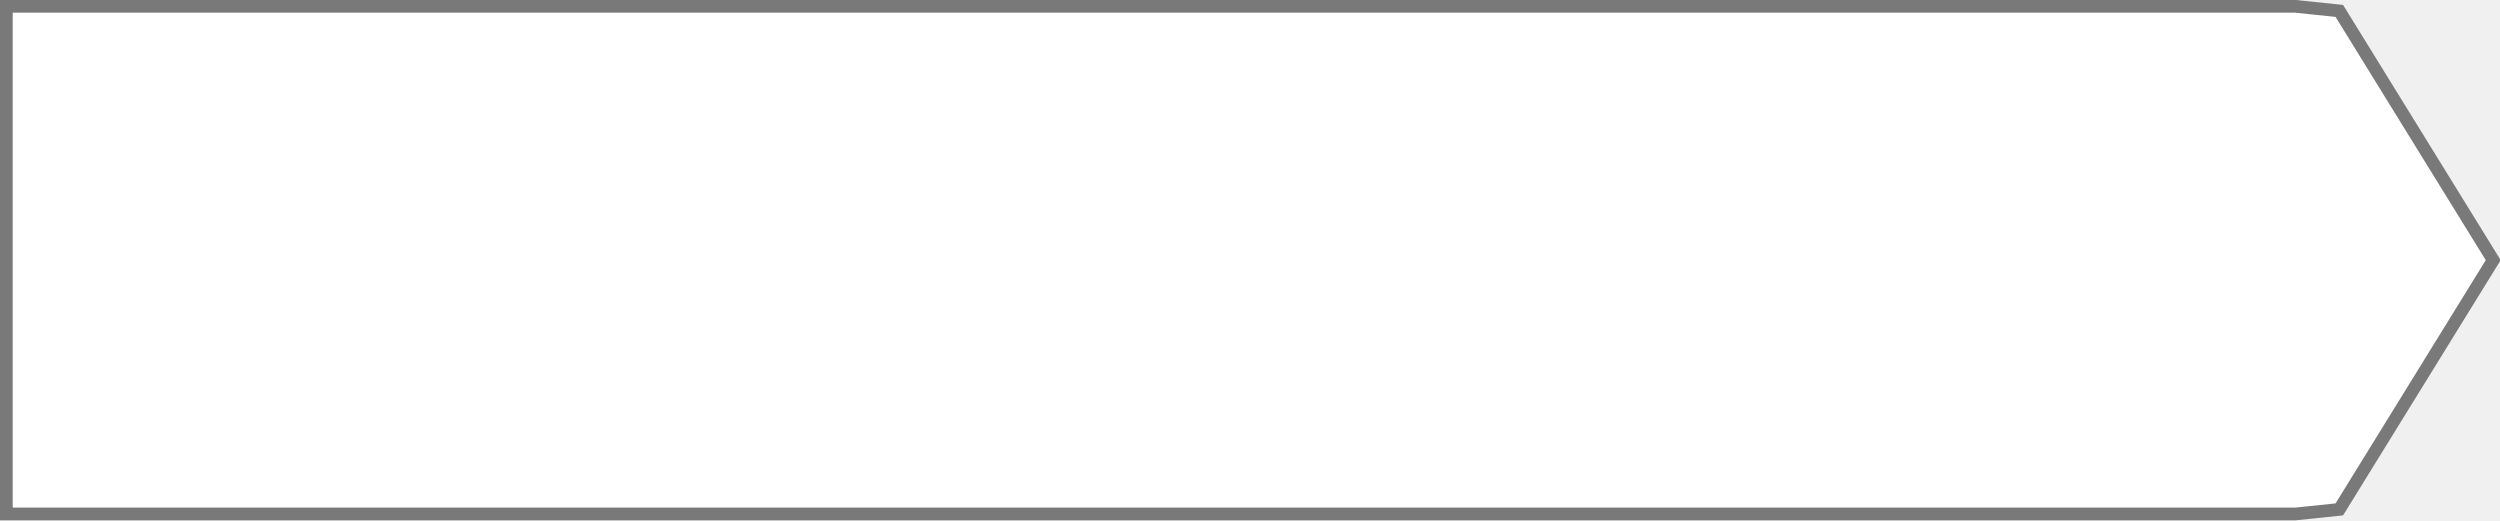
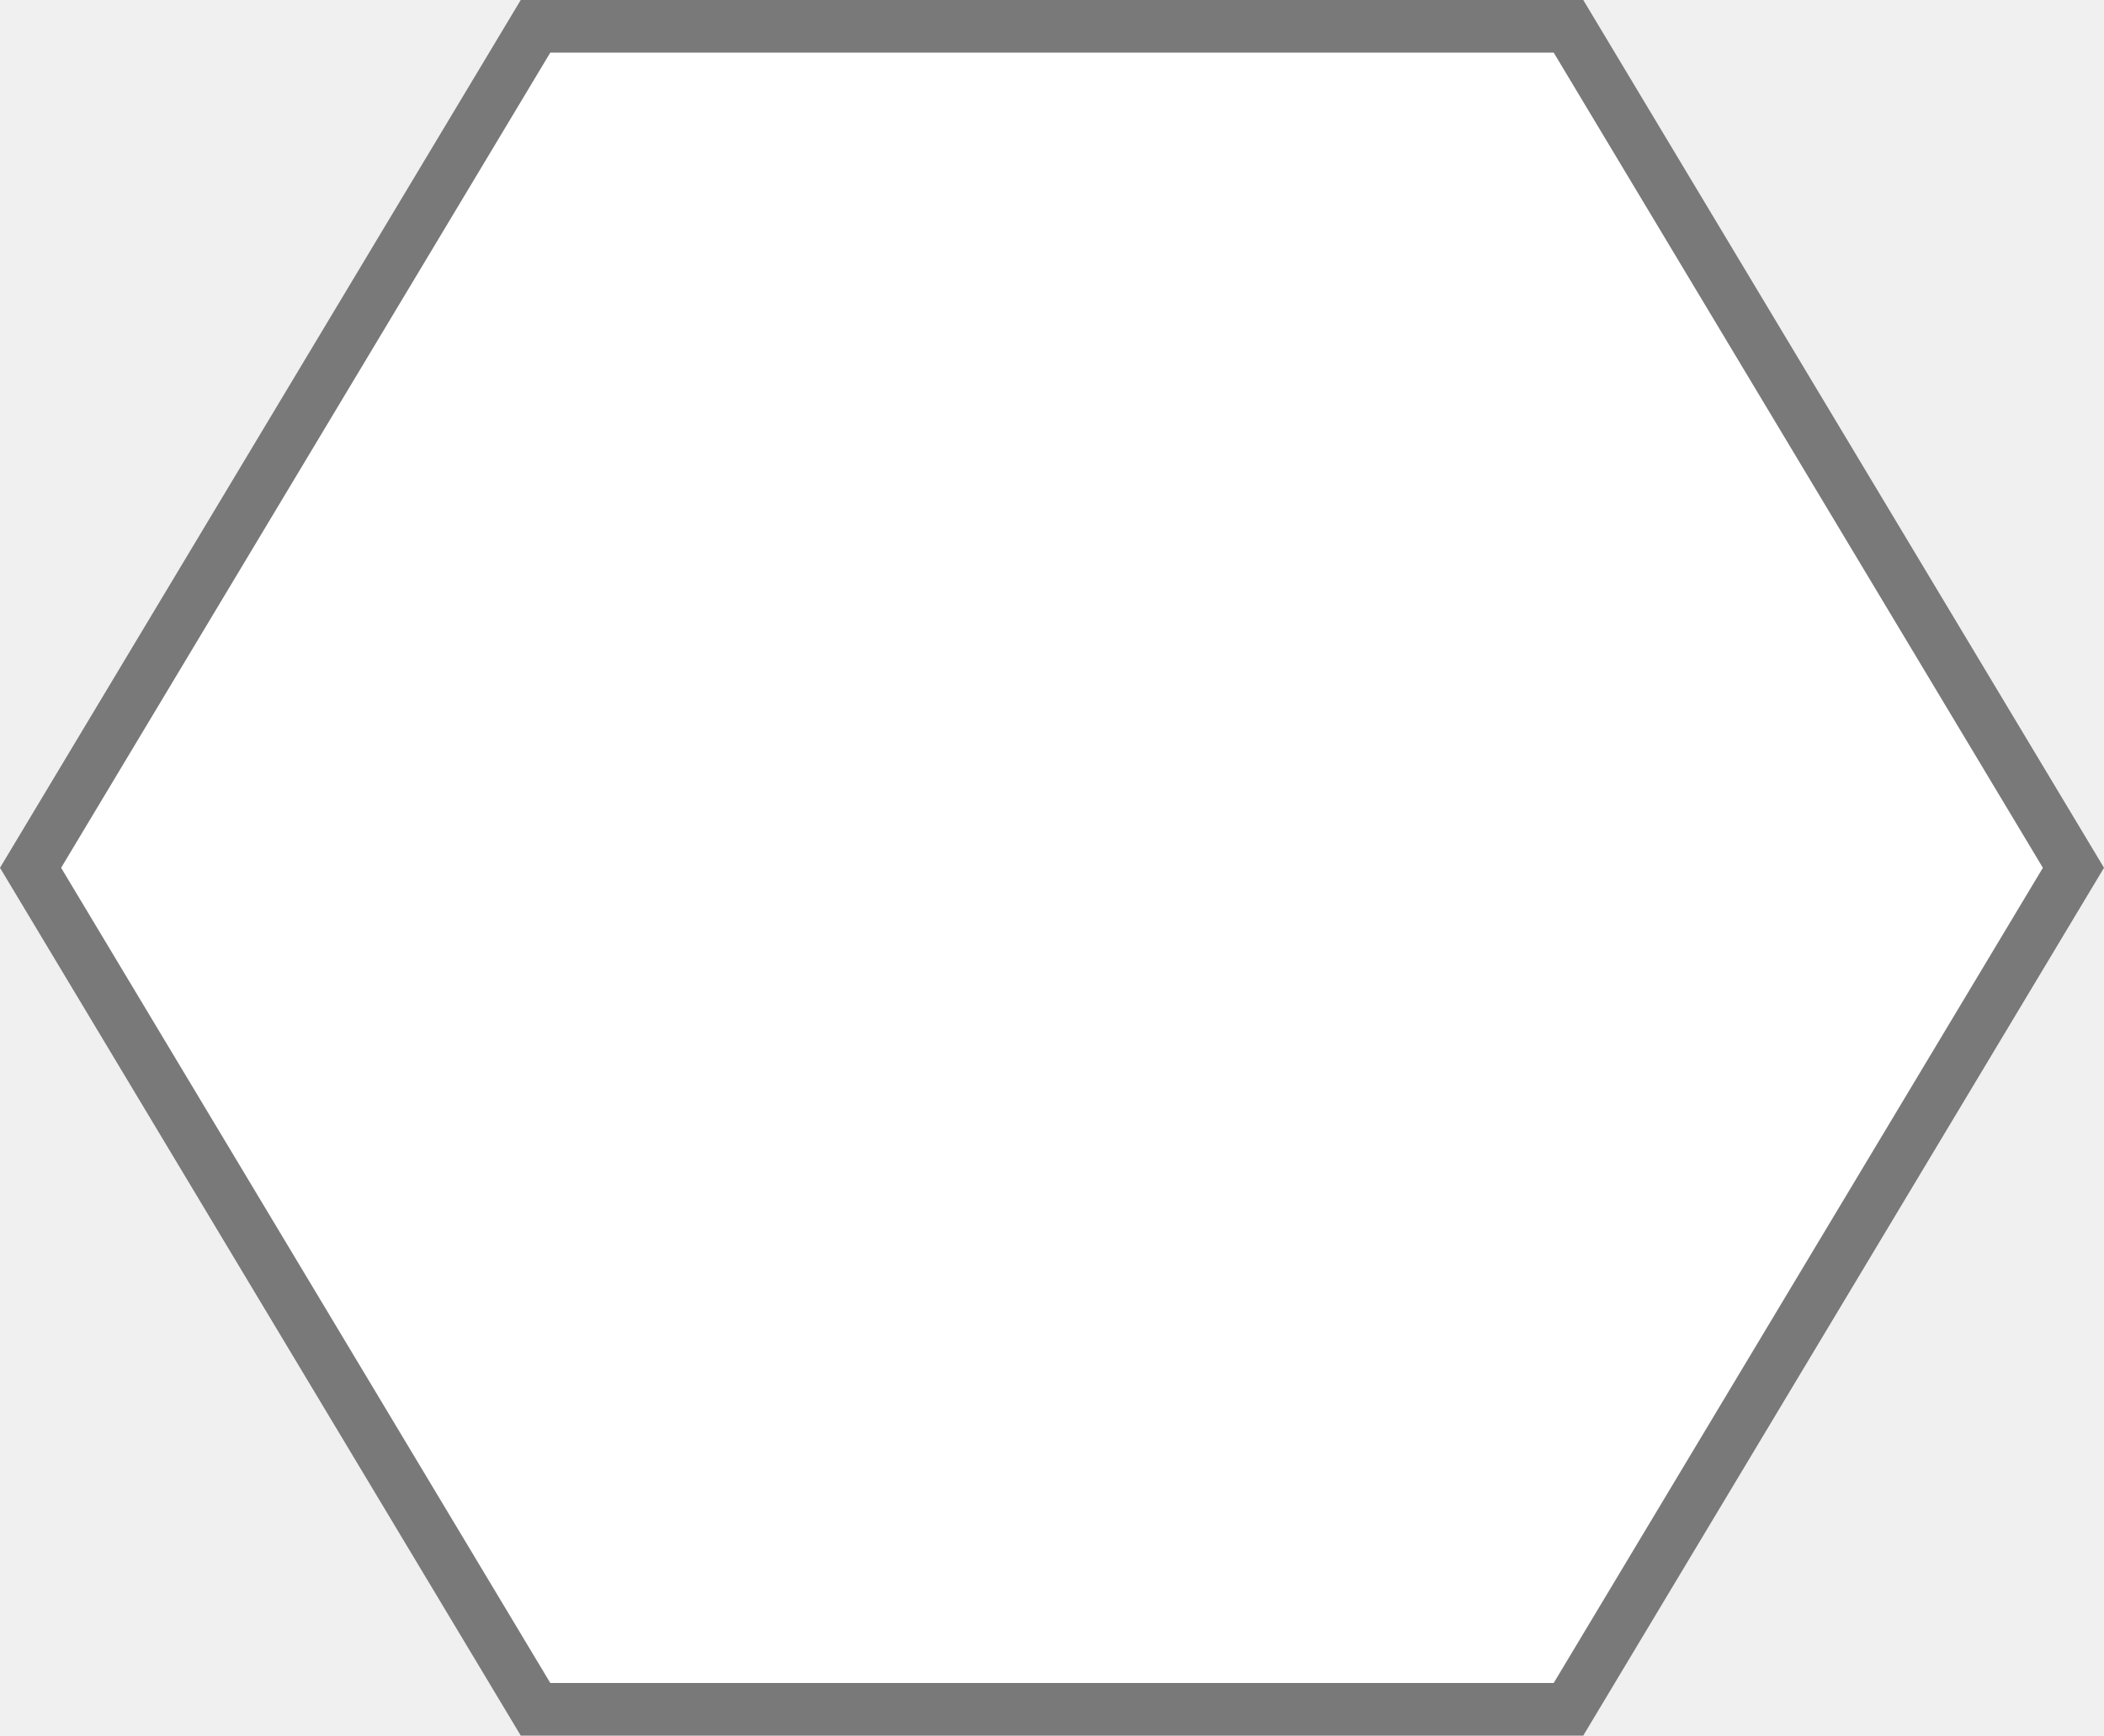
- <svg xmlns="http://www.w3.org/2000/svg" version="1.1" width="197px" height="41px">
-   <g transform="matrix(1 0 0 1 -600 -201 )">
-     <path d="M 780.884 201.5  C 780.884 201.5  784.338 201.86  784.338 201.86  C 784.338 201.86  796.465 221.5  796.465 221.5  C 796.465 221.5  784.338 241.14  784.338 241.14  C 784.338 241.14  780.884 241.5  780.884 241.5  C 780.884 241.5  600.5 241.5  600.5 241.5  C 600.5 241.5  600.5 201.5  600.5 201.5  C 600.5 201.5  780.884 201.5  780.884 201.5  Z " fill-rule="nonzero" fill="#ffffff" stroke="none" />
-     <path d="M 780.884 201.5  C 780.884 201.5  784.338 201.86  784.338 201.86  C 784.338 201.86  796.465 221.5  796.465 221.5  C 796.465 221.5  784.338 241.14  784.338 241.14  C 784.338 241.14  780.884 241.5  780.884 241.5  C 780.884 241.5  600.5 241.5  600.5 241.5  C 600.5 241.5  600.5 201.5  600.5 201.5  C 600.5 201.5  780.884 201.5  780.884 201.5  Z " stroke-width="1" stroke="#797979" fill="none" />
+ <svg xmlns="http://www.w3.org/2000/svg" version="1.1" width="40px" height="33px">
+   <g transform="matrix(1 0 0 1 -10 -314 )">
+     <path d="M 10.581 330.5  L 20.181 314.5  L 39.819 314.5  L 49.419 330.5  L 39.819 346.5  L 20.181 346.5  L 10.581 330.5  Z " fill-rule="nonzero" fill="#ffffff" stroke="none" />
+     <path d="M 10 330.5  L 19.9 314  L 40.1 314  L 50 330.5  L 40.1 347  L 19.9 347  L 10 330.5  Z M 20.462 315  L 11.162 330.5  L 20.462 346  L 39.538 346  L 48.838 330.5  L 39.538 315  L 20.462 315  Z " fill-rule="nonzero" fill="#797979" stroke="none" />
  </g>
</svg>
